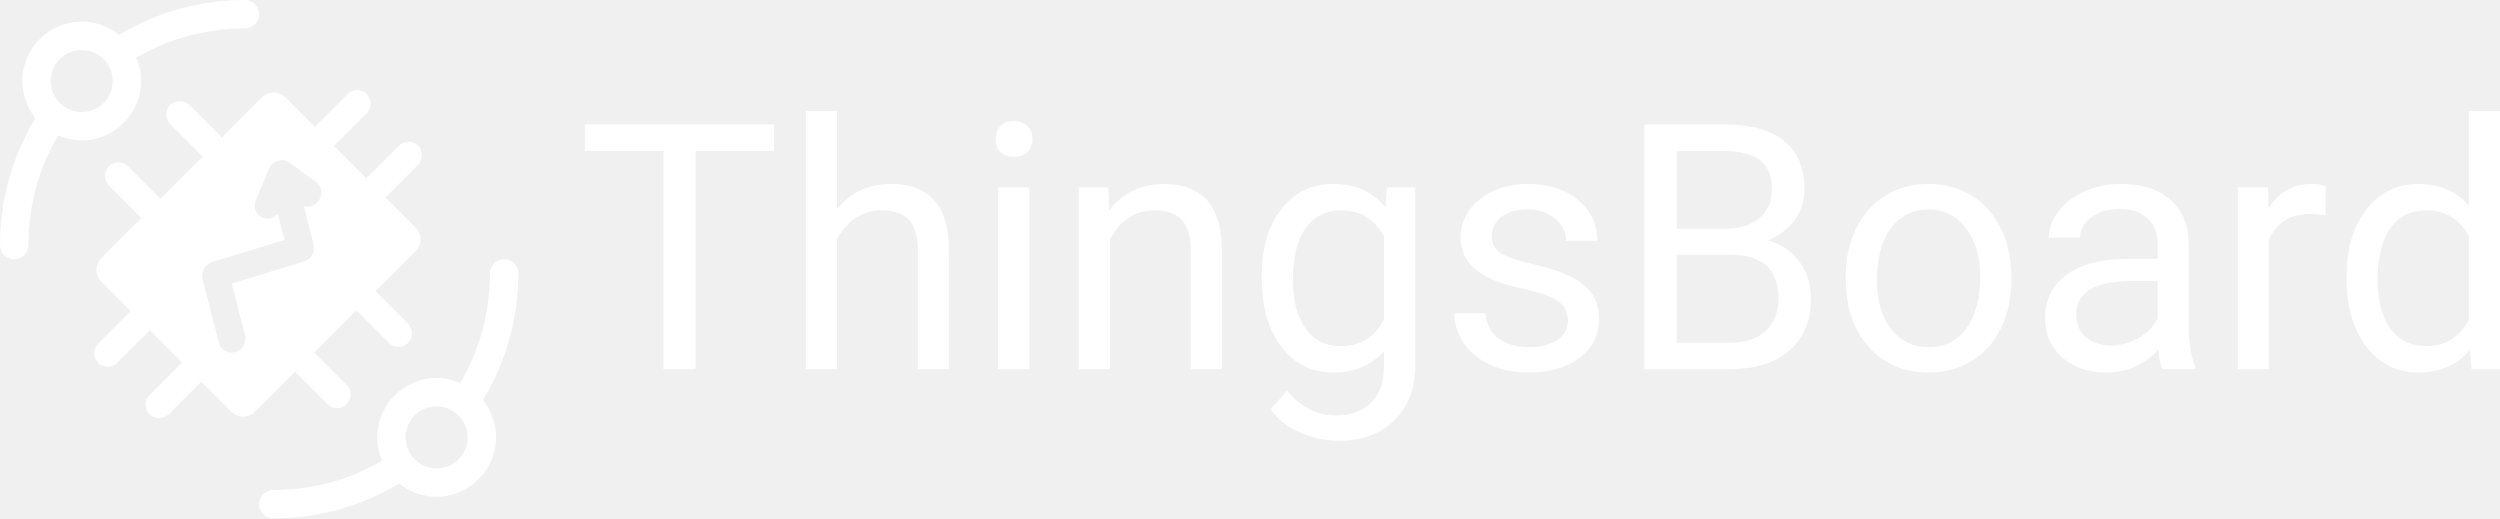
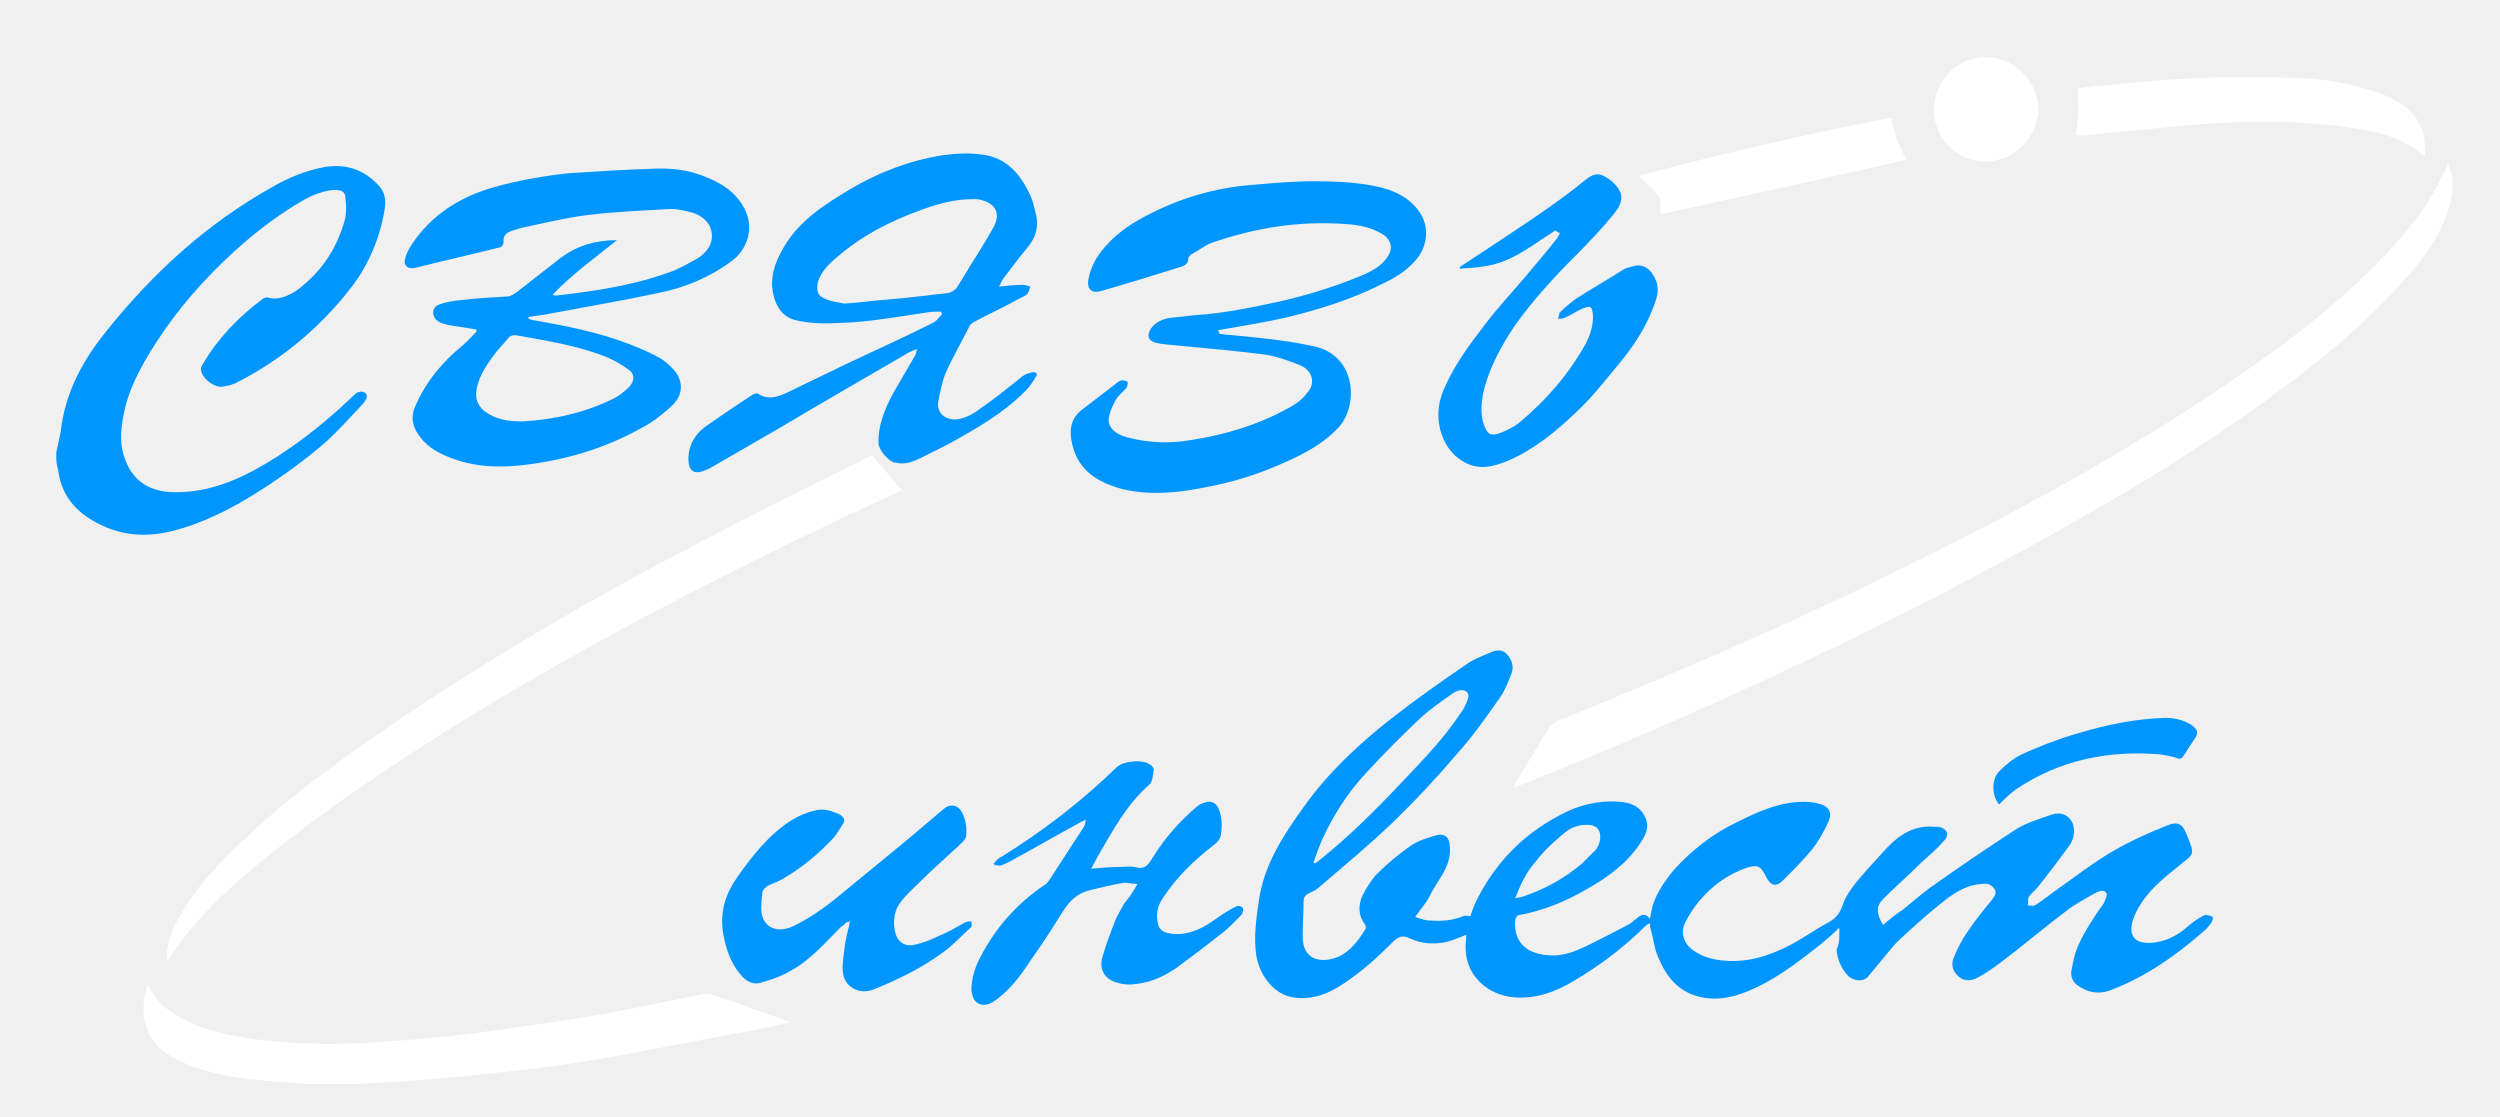
- <svg xmlns="http://www.w3.org/2000/svg" id="svg2" height="320" width="1543.4" version="1.1" viewBox="0 0 1543.427 320">
-   <g id="layer1" transform="translate(0 -732.36)">
-     <g stroke-width="28">
-       <g id="g5204-0" transform="matrix(-.66287 .69913 -.66371 -.70001 863.46 1410.6)">
-         <g id="g5175-6" transform="translate(2.5254 3.0305)" />
-         <g id="g5175-9-8" transform="translate(41.25 -30.543)" stroke-width="28" />
-       </g>
-       <g id="g5175-6-35" transform="matrix(.57657 .52719 -.57729 .52786 584.63 346.6)" />
-       <g id="g5204-0-5-0" transform="matrix(.66287 -.69913 .66371 .70001 -543.46 380.47)">
-         <g id="g5175-6-35-9" transform="translate(2.5254 3.0305)" />
-         <g id="g5175-9-8-2-6" transform="translate(41.25 -30.543)" stroke-width="28" />
-       </g>
-     </g>
-     <g id="text4279" transform="translate(0 732.36)" fill="#305680">
-       <g id="g9352" fill="#fff">
-         <g id="g4241" transform="translate(-.000061238 -732.36)">
-           <path id="path4278" style="color-rendering:auto;text-decoration-color:#000000;color:#000000;isolation:auto;mix-blend-mode:normal;shape-rendering:auto;solid-color:#000000;block-progression:tb;text-decoration-line:none;text-decoration-style:solid;image-rendering:auto;white-space:normal;text-indent:0;text-transform:none" d="m151.13 732.36c-28.363 0-54.915 7.915-77.613 21.537-6.472-5.262-14.605-8.191-23.067-8.194a8.766 8.766 0 0 0 -0.004 0c-20.154 0.001-36.679 16.528-36.678 36.682a8.766 8.766 0 0 0 0 0.011c0.01 8.415 2.927 16.483 8.103 22.927-13.83 22.83-21.87 49.58-21.87 78.17a8.766 8.766 0 1 0 17.531 0c0-24.702 6.719-47.748 18.378-67.574 4.566 1.985 9.473 3.15 14.519 3.157a8.766 8.766 0 0 0 0.012 0c20.155 0.001 36.683-16.527 36.682-36.682a8.766 8.766 0 0 0 0 -0.004c-0.002-4.999-1.139-9.863-3.083-14.397 19.717-11.484 42.585-18.095 67.085-18.095a8.766 8.766 0 1 0 0 -17.531zm-100.69 30.88c5.913 0.002 11.191 2.512 14.836 7.077a8.766 8.766 0 0 0 0.183 0.215c2.671 3.38 4.133 7.553 4.134 11.863-0.002 10.677-8.468 19.144-19.144 19.148-4.37-0.008-8.601-1.509-12-4.255a8.766 8.766 0 0 0 -0.012 -0.009c-4.514-3.633-7.136-9.098-7.144-14.893 0.003-10.677 8.47-19.144 19.148-19.146z" />
-           <path id="path4486-0-9-6-9-7-6-5" style="color-rendering:auto;text-decoration-color:#000000;color:#000000;isolation:auto;mix-blend-mode:normal;shape-rendering:auto;solid-color:#000000;block-progression:tb;text-decoration-line:none;text-decoration-style:solid;image-rendering:auto;white-space:normal;text-indent:0;text-transform:none" d="m66.992 835.19c-1.492 1.558-2.366 3.71-2.258 6.071 0.096 2.045 0.913 4.02 2.337 5.518 6.805 6.856 20.223 20.223 20.223 20.223l11.844-11.83s-12.973-12.961-20.176-20.171c-1.604-1.633-3.75-2.314-6.012-2.324-2.358-0.011-4.467 0.954-5.959 2.512zm32.147 19.983-36.639 36.639c-3.975 3.976-3.975 10.421 0 14.397l18.156 18.156 31.753 31.753 30.478 30.478c3.976 3.976 10.422 3.976 14.398 0l24.791-24.791 37.914-37.914 36.639-36.639c3.975-3.976 3.975-10.422-0.001-14.398l-18.63-18.63-31.75-31.76-30.01-30c-3.976-3.975-10.421-3.975-14.397 0l-24.79 24.79-37.91 37.91zm37.911-37.91s-12.973-12.961-20.176-20.171c-1.604-1.633-3.75-2.314-6.012-2.324-4.717-0.023-8.434 3.862-8.217 8.583 0.096 2.045 0.913 4.02 2.337 5.518 6.805 6.856 20.223 20.223 20.223 20.223l11.844-11.83zm69.193 5.213s12.961-12.973 20.171-20.176c1.633-1.604 2.314-3.75 2.324-6.012 0.022-4.717-3.862-8.434-8.583-8.217-2.045 0.096-4.02 0.913-5.518 2.337-6.856 6.805-20.223 20.223-20.223 20.223l11.83 11.844zm31.753 31.753s12.961-12.973 20.171-20.176c1.633-1.604 2.314-3.75 2.324-6.012 0.022-4.717-3.862-8.434-8.583-8.217-2.045 0.096-4.02 0.913-5.518 2.337-6.856 6.805-20.223 20.223-20.223 20.223l11.83 11.844zm-18.009 69.667s12.973 12.961 20.178 20.169c1.604 1.632 3.75 2.314 6.012 2.324 4.717 0.022 8.434-3.861 8.217-8.583l-0.002 0.002c-0.096-2.045-0.914-4.021-2.338-5.519-6.805-6.856-20.222-20.222-20.222-20.222l-11.844 11.83zm-37.914 37.914s12.973 12.961 20.178 20.169c1.604 1.632 3.75 2.314 6.012 2.324 4.717 0.023 8.434-3.861 8.217-8.583h-0.002c-0.096-2.045-0.913-4.021-2.337-5.518-6.805-6.856-20.223-20.223-20.223-20.223l-11.844 11.83zm-69.667-5.687s-12.961 12.973-20.169 20.178c-1.632 1.604-2.314 3.75-2.324 6.012-0.023 4.717 3.861 8.434 8.583 8.217h-0.002c2.045-0.096 4.02-0.913 5.518-2.337 6.856-6.805 20.223-20.223 20.223-20.223l-11.82-11.84zm-31.743-31.74s-12.961 12.973-20.169 20.178c-1.632 1.604-2.314 3.75-2.324 6.012-0.023 4.717 3.861 8.434 8.583 8.217h-0.002c2.045-0.096 4.02-0.913 5.518-2.337 6.856-6.805 20.223-20.223 20.223-20.223l-11.829-11.85zm87.237-90.554c1.679-1.706 3.967-2.66 6.297-2.626 1.663 0.024 3.253 0.55 4.562 1.51l16.499 12.1c3.201 2.297 4.144 6.659 2.231 10.312-1.914 3.653-6.123 5.524-9.951 4.423l6.124 23.948c1.113 4.352-1.564 8.968-5.983 10.317l-44.642 13.631 8.246 31.883c1.173 4.37-1.502 9.044-5.955 10.407s-8.976-1.111-10.068-5.505l-10.282-39.769c-1.127-4.356 1.549-8.985 5.976-10.338l44.661-13.637-4.122-16.118c-2.763 3.064-7.234 3.808-10.586 1.762-3.353-2.047-4.614-6.29-2.986-10.047l8.117-19.454c0.433-1.038 1.067-1.989 1.862-2.797z" fill-rule="evenodd" />
-           <path id="path4278-5" style="color-rendering:auto;text-decoration-color:#000000;color:#000000;isolation:auto;mix-blend-mode:normal;shape-rendering:auto;solid-color:#000000;block-progression:tb;text-decoration-line:none;text-decoration-style:solid;image-rendering:auto;white-space:normal;text-indent:0;text-transform:none" d="m168.87 1052.4c28.363 0 54.915-7.915 77.614-21.538 6.472 5.262 14.605 8.192 23.067 8.194a8.766 8.766 0 0 0 0.004 0c20.155-0.001 36.68-16.528 36.679-36.682a8.766 8.766 0 0 0 0 -0.011c-0.01-8.415-2.927-16.484-8.103-22.927 13.825-22.82 21.866-49.572 21.866-78.162a8.766 8.766 0 1 0 -17.531 0c0 24.703-6.719 47.749-18.378 67.575-4.566-1.985-9.473-3.15-14.519-3.157a8.766 8.766 0 0 0 -0.012 0c-20.155-0.001-36.683 16.527-36.682 36.682 0.002 4.999 1.139 9.863 3.083 14.397-19.717 11.484-42.586 18.095-67.086 18.095a8.766 8.766 0 1 0 0 17.531zm100.69-30.875c-5.913 0-11.191-2.512-14.836-7.077a8.766 8.766 0 0 0 -0.183 -0.215c-2.671-3.38-4.133-7.553-4.134-11.863 0.002-10.677 8.468-19.144 19.144-19.148 4.37 0.008 8.601 1.509 12 4.255a8.766 8.766 0 0 0 0.012 0.009c4.514 3.633 7.136 9.098 7.144 14.893-0.003 10.677-8.47 19.145-19.148 19.146z" />
-         </g>
-         <g id="g8299">
-           <path id="path4345" d="m477.92 93.229h-48.56v134.68h-19.818v-134.68h-48.456v-16.394h116.83v16.394z" />
-           <path id="path4347" d="m516.72 129.23q12.762-15.668 33.203-15.668 35.59 0 35.901 40.155v74.188h-19.196v-74.292q-0.104-12.14-5.603-17.95-5.396-5.811-16.913-5.811-9.338 0-16.394 4.981-7.056 4.981-10.999 13.074v79.999h-19.196v-159.38h19.196v60.699z" />
-           <path id="path4349" d="m635.43 227.91h-19.196v-112.27h19.196v112.27zm-20.76-142.05q0-4.669 2.801-7.886 2.905-3.217 8.508-3.217t8.508 3.217 2.905 7.886q0 4.669-2.905 7.782t-8.508 3.113-8.508-3.113q-2.801-3.113-2.801-7.782z" />
-           <path id="path4351" d="m684.19 115.64 0.623 14.111q12.866-16.187 33.618-16.187 35.59 0 35.901 40.155v74.188h-19.196v-74.292q-0.104-12.14-5.603-17.95-5.396-5.811-16.913-5.811-9.338 0-16.394 4.981-7.056 4.981-10.999 13.074v79.999h-19.196v-112.27h18.158z" />
-           <path id="path4353" d="m778.92 170.84q0-26.251 12.14-41.711 12.14-15.564 32.166-15.564 20.544 0 32.062 14.526l0.934-12.451h17.535v109.57q0 21.79-12.97 34.344-12.866 12.555-34.656 12.555-12.14 0-23.761-5.188t-17.743-14.215l9.961-11.517q12.347 15.253 30.194 15.253 14.008 0 21.79-7.886 7.886-7.886 7.886-22.205v-9.65q-11.517 13.281-31.439 13.281-19.714 0-31.958-15.875-12.14-15.875-12.14-43.268zm19.299 2.179q0 18.988 7.782 29.883 7.782 10.791 21.79 10.791 18.158 0 26.666-16.498v-51.257q-8.82-16.083-26.459-16.083-14.008 0-21.893 10.895-7.886 10.895-7.886 32.269z" />
-           <path id="path4355" d="m967.98 198.13q0-7.782-5.914-12.036-5.811-4.358-20.441-7.471-14.526-3.113-23.138-7.471-8.508-4.358-12.659-10.376-4.047-6.018-4.047-14.319 0-13.8 11.621-23.346 11.725-9.546 29.883-9.546 19.092 0 30.92 9.857 11.932 9.857 11.932 25.214h-19.299q0-7.886-6.744-13.593-6.641-5.707-16.809-5.707-10.48 0-16.394 4.565-5.914 4.565-5.914 11.932 0 6.952 5.499 10.48 5.499 3.528 19.818 6.744 14.423 3.217 23.346 7.678 8.923 4.462 13.177 10.791 4.358 6.226 4.358 15.253 0 15.045-12.036 24.176-12.036 9.027-31.232 9.027-13.489 0-23.865-4.773t-16.29-13.281q-5.811-8.612-5.811-18.573h19.196q0.519 9.65 7.678 15.356 7.263 5.603 19.092 5.603 10.895 0 17.432-4.358 6.641-4.462 6.641-11.829z" />
-           <path id="path4357" d="m1015.2 227.91v-151.07h49.39q24.591 0 36.938 10.168 12.451 10.168 12.451 30.09 0 10.583-6.018 18.781-6.018 8.093-16.394 12.555 12.244 3.424 19.299 13.074 7.159 9.546 7.159 22.827 0 20.337-13.178 31.958t-37.25 11.621h-52.399zm19.922-70.66v54.37h32.892q13.904 0 21.893-7.159 8.093-7.263 8.093-19.922 0-27.289-29.675-27.289h-33.203zm0-15.979h30.09q13.074 0 20.856-6.537 7.886-6.537 7.886-17.743 0-12.451-7.263-18.054-7.263-5.707-22.101-5.707h-29.468v48.041z" />
-           <path id="path4359" d="m1139.5 170.74q0-16.498 6.433-29.675 6.537-13.177 18.054-20.337 11.621-7.159 26.459-7.159 22.931 0 37.042 15.875 14.215 15.875 14.215 42.23v1.349q0 16.394-6.329 29.468-6.226 12.97-17.95 20.233-11.621 7.263-26.77 7.263-22.827 0-37.042-15.875-14.1-15.88-14.1-42.02v-1.349zm19.299 2.283q0 18.677 8.612 29.987 8.716 11.31 23.242 11.31 14.63 0 23.242-11.414 8.612-11.517 8.612-32.166 0-18.469-8.82-29.883-8.716-11.517-23.242-11.517-14.215 0-22.931 11.31-8.716 11.31-8.716 32.373z" />
-           <path id="path4361" d="m1335.1 227.91q-1.66-3.32-2.698-11.829-13.385 13.904-31.958 13.904-16.602 0-27.289-9.338-10.584-9.442-10.584-23.865 0-17.535 13.281-27.185 13.385-9.753 37.561-9.753h18.677v-8.82q0-10.065-6.018-15.979-6.018-6.018-17.743-6.018-10.272 0-17.224 5.188-6.952 5.188-6.952 12.555h-19.299q0-8.405 5.914-16.187 6.018-7.886 16.186-12.451 10.272-4.565 22.516-4.565 19.403 0 30.402 9.753 10.998 9.65 11.414 26.666v51.672q0 15.46 3.943 24.591v1.66h-20.129zm-31.854-14.63q9.027 0 17.12-4.669 8.093-4.669 11.725-12.14v-23.035h-15.045q-35.278 0-35.278 20.648 0 9.027 6.018 14.111 6.018 5.084 15.46 5.084z" />
-           <path id="path4363" d="m1435.8 132.87q-4.358-0.726-9.442-0.726-18.884 0-25.629 16.083v79.688h-19.196v-112.27h18.677l0.311 12.97q9.442-15.045 26.77-15.045 5.603 0 8.508 1.453v17.847z" />
-           <path id="path4365" d="m1448.7 170.84q0-25.836 12.244-41.504 12.244-15.771 32.062-15.771 19.714 0 31.232 13.489v-58.521h19.196v159.38h-17.639l-0.934-12.036q-11.517 14.111-32.062 14.111-19.507 0-31.854-15.979-12.244-15.979-12.244-41.711v-1.453zm19.196 2.179q0 19.092 7.886 29.883 7.886 10.791 21.79 10.791 18.262 0 26.666-16.394v-51.569q-8.612-15.875-26.459-15.875-14.111 0-21.997 10.895-7.886 10.895-7.886 32.269z" />
-         </g>
-       </g>
-     </g>
+ <svg xmlns="http://www.w3.org/2000/svg" viewBox="0 0 280 125" enable-background="new 0 0 280 125">
+   <path fill="#fff" d="m232.5 15.1c.1-.9.2-1.7.3-2.6 0-.8-.1-1.7-.1-2.6.9-.1 1.8-.3 2.7-.3 3.3-.3 6.5-.7 9.8-.8 3.6-.2 7.3-.2 10.9-.1 3 0 5.9.4 8.7 1.2 1.6.4 3.1 1 4.5 2 1.6 1.2 2.3 2.8 2.3 4.8 0 .2 0 .3 0 .5 0 .1 0 .2-.1.3-2.5-2.3-5.6-2.8-8.8-3.3-5.3-.7-10.7-.7-16.1-.3-4.6.4-9.2.9-13.8 1.3-.1-.1-.2-.1-.3-.1" />
+   <path fill="#0096ff" d="m6.3 50.7c.2-1 .5-2.1.6-3.1.6-4 2.5-7.4 5-10.5 5.2-6.5 11.2-12 18.5-16.1 1.9-1.1 3.8-1.9 6-2.3 2.5-.4 4.6.4 6.2 2.3.7.9.6 1.9.4 2.9-.6 3.2-1.9 6.1-3.9 8.6-3.4 4.3-7.6 7.8-12.5 10.3-.5.3-1.1.4-1.6.5-1 .2-2.5-1-2.5-2 0-.2.1-.3.2-.5 1.7-2.9 4-5.3 6.7-7.3.1-.1.4-.2.5-.2 1.3.4 2.5-.2 3.5-.9 2.6-2 4.3-4.5 5.2-7.7.2-.7.2-1.6.1-2.4 0-.9-.5-1.1-1.6-1-1.5.2-2.8.9-4.1 1.7-2.4 1.5-4.6 3.2-6.7 5.1-3.4 3.1-6.4 6.5-8.9 10.4-1.6 2.5-3.1 5.2-3.6 8.2-.3 1.6-.4 3.2.2 4.7.8 2.3 2.5 3.5 4.9 3.7 3.4.2 6.5-.8 9.5-2.4 3.5-1.9 6.7-4.3 9.7-7 .5-.5 1-.9 1.5-1.4.2-.2.4-.4.7-.4.2-.1.5 0 .7.2.1.1.1.5 0 .6-.2.4-.5.7-.8 1-1.2 1.3-2.4 2.6-3.7 3.8-2.3 2-4.8 3.8-7.3 5.4-3.1 2-6.4 3.7-10 4.6-3.3.8-6.4.4-9.3-1.5-2-1.3-3.1-3.1-3.4-5.4 0-.1-.1-.3-.1-.4-.1-.4-.1-1-.1-1.5" />
+   <path fill="#fff" d="m34.2 121.4c-1.3-.1-2.5-.2-3.8-.3-3.4-.3-6.8-.7-9.9-2.1-1.8-.8-3.4-1.9-4.1-3.9-.5-1.6-.4-3.2.1-4.7.1 0 .1 0 .1 0 1.2 2.4 3.3 3.6 5.6 4.5 2.7 1 5.6 1.5 8.5 1.7 3.9.4 7.9.4 11.8.1 3.3-.2 6.6-.5 9.9-.9 4.8-.6 9.6-1.3 14.4-2.1 4.1-.7 8.1-1.6 12.1-2.4.2 0 .4-.1.6 0 3 1 6 2.1 9.1 3.2-1.6.3-3 .7-4.3.9-5.5 1-11 2.1-16.5 3.1-3.9.7-7.8 1.2-11.7 1.6-3.5.4-7 .7-10.6 1-1.2.1-2.4.1-3.6.2-.6 0-1.2.1-1.8.1-1.9 0-3.9 0-5.9 0" />
+   <path fill="#0096ff" d="m206 103.9c-.7.7-1.4 1.3-2 1.8-2.8 2.2-5.6 4.4-9 5.6-1.4.5-2.9.7-4.4.4-2.5-.5-3.9-2.2-4.8-4.3-.5-1-.6-2.2-.9-3.3-.1-.2-.1-.4-.1-.7-.2.1-.4.2-.5.3-2.4 2.4-5.2 4.5-8.1 6.2-2 1.2-4.2 2-6.6 1.8-2.8-.2-5.9-2.4-5.4-6.5 0-.1 0-.3 0-.5-.8.3-1.4.6-2.2.8-1.4.3-2.8.2-4.1-.4-.8-.4-1.3-.2-1.9.4-1.9 1.9-3.9 3.7-6.2 5.1-1.5.9-3.2 1.4-5 1.1-2-.3-3.7-2.3-4.1-4.7-.3-2.1 0-4.1.3-6.2.6-4 2.7-7.2 5-10.4 2.7-3.8 6.1-7 9.8-9.9 2.7-2.1 5.5-4.1 8.3-6 .8-.6 1.8-1 2.8-1.4.6-.3 1.3-.4 1.8.1.6.6.9 1.4.6 2.2-.4 1-.8 2.1-1.5 3-1.4 2-2.8 4-4.5 5.9-2.3 2.7-4.7 5.3-7.3 7.8-2.7 2.6-5.5 4.9-8.3 7.3-.3.3-.6.4-1 .6-.5.2-.7.5-.7 1 0 1.2-.1 2.5-.1 3.7-.1 2.9 2.1 3.2 3.9 2.5 1.4-.6 2.3-1.8 3.1-3.1.1-.1.1-.4 0-.5-.8-1.1-.8-2.2-.3-3.3.4-.8.9-1.6 1.5-2.3 1.2-1.2 2.5-2.3 3.8-3.2.8-.6 1.8-.9 2.8-1.2 1.3-.4 1.7.3 1.7 1.6 0 2.1-1.5 3.5-2.3 5.2-.4.8-1 1.4-1.6 2.3.6.2 1.1.4 1.7.4 1.3.1 2.5 0 3.7-.5.2-.1.4 0 .8 0 .1-.4.3-.9.5-1.4 2.1-4.4 5.3-7.7 9.5-9.9 2-1.1 4.3-1.7 6.7-1.5 1.3.1 2.3.5 2.9 1.8.5 1.2-.1 2.1-.7 3-1.5 2.2-3.6 3.7-5.9 5-2.4 1.4-4.9 2.4-7.6 2.9-.2 0-.4.4-.4.6-.2 2.6 1.5 3.8 3.9 3.9 1.4.1 2.7-.4 4-1 1.6-.8 3.2-1.6 4.7-2.4.4-.2.8-.6 1.2-.9.4-.3.8-.4 1.3.2.1-.6.2-1 .3-1.5.5-1.5 1.4-2.8 2.4-4 2-2.2 4.3-4 7-5.3 2.4-1.2 4.8-2.3 7.6-2.3.6 0 1.3.1 1.9.3.9.3 1.2 1 .8 1.9-.5 1.1-1.1 2.2-1.9 3.2-1 1.2-2.1 2.3-3.2 3.4-.8.8-1.4.6-1.9-.4-.6-1.2-.9-1.4-2.2-1-2 .7-3.7 1.9-5.1 3.5-.7.8-1.3 1.7-1.8 2.7-.5 1.1-.1 2.3.9 3 1.1.8 2.3 1.1 3.6 1.2 2.5.2 4.8-.5 7-1.6 1.6-.8 3.1-1.9 4.6-2.7.9-.5 1.3-1.1 1.6-2 .3-.9.9-1.7 1.5-2.5 1.1-1.3 2.2-2.5 3.4-3.8 1.4-1.5 3.1-2.6 5.3-2.4.2 0 .3 0 .5 0 1 .2 1.3.9.6 1.6-.7.8-1.6 1.6-2.4 2.3-1.4 1.4-2.9 2.7-4.3 4.1-.9.9-.9 1.6-.1 3 .7-.6 1.4-1.2 2.2-1.7 1-.8 2-1.7 3.1-2.5 3.1-2.2 6.2-4.3 9.4-6.4 1.2-.8 2.6-1.2 4-1.7.8-.3 1.7-.3 2.3.5.6.8.5 2.1-.2 3-1.1 1.5-2.3 3.1-3.5 4.6-.3.4-.8.7-1 1.1-.1.2 0 .6-.1.9.3 0 .6.1.8 0 1-.6 1.9-1.4 2.8-2 2-1.4 3.9-2.9 6-4.1 1.9-1.1 3.9-2 5.9-2.8 1.4-.6 1.9-.2 2.4 1.2.1.2.1.3.2.5.5 1.3.5 1.5-.7 2.4-1.7 1.4-3.5 2.7-4.7 4.6-.4.6-.7 1.2-.9 1.8-.6 1.9.3 2.7 2 2.6 1.6-.1 3-.8 4.2-1.9.5-.4 1-.8 1.6-1.1.2-.1.4-.2.5-.1.2 0 .5.1.6.2.1.1 0 .4-.1.6-.3.4-.6.8-1 1.1-3.1 2.7-6.4 5-10.3 6.5-1.3.5-2.6.3-3.8-.6-.5-.4-.7-1-.6-1.6.2-1.1.4-2.1.9-3.1.6-1.3 1.4-2.5 2.2-3.7.2-.3.5-.6.6-.9.1-.3.4-.8.2-1-.3-.4-.8-.2-1.2 0-1.2.7-2.4 1.3-3.5 2.2-2.4 1.8-4.6 3.7-7 5.5-.9.7-1.8 1.3-2.7 1.8-.6.3-1.4.5-2.1-.1-.7-.6-.9-1.3-.6-2.1.4-1 .9-2 1.6-3 .8-1.2 1.7-2.3 2.6-3.4.3-.4.7-.8.4-1.3-.3-.5-.8-.7-1.4-.6-1.6.1-2.8.8-4 1.7-1.8 1.4-3.5 2.9-5.2 4.5-.8.7-1.4 1.6-2.1 2.4-.5.6-1 1.2-1.5 1.8-.5.6-1.7.5-2.3-.2-.7-.8-1.1-1.7-1.2-2.8.4-1 .3-1.7.3-2.5m-58.9-7.3c.1 0 .1.1.2.1.1-.1.3-.2.4-.3 3.4-2.7 6.5-5.8 9.5-9 2.2-2.3 4.5-4.7 6.3-7.4.4-.5.7-1.1.9-1.7.2-.6-.1-1-.7-1-.3 0-.6.1-.9.3-1.3.9-2.6 1.8-3.8 2.9-2.2 2.1-4.3 4.2-6.3 6.4-1.9 2.1-3.4 4.5-4.6 7.1-.4.9-.7 1.8-1 2.6m22.6 4c.4-.1.7-.1.9-.2 2.4-.8 4.6-2 6.6-3.7.5-.5 1-1 1.5-1.5.4-.5.6-1.1.5-1.8-.1-.6-.5-.9-1.1-1-1.1-.1-2.1.2-2.9.9-1.2 1-2.3 2-3.2 3.2-1.1 1.2-1.7 2.6-2.3 4.1" />
+   <path fill="#fff" d="m97.7 51c-7.4 3.7-14.8 7.3-22.1 11.2-11.7 6.2-23.2 13-34.1 20.6-5.6 3.9-11 8-15.8 12.8-2.3 2.3-4.4 4.7-5.9 7.6-.7 1.4-1.2 2.8-1.1 4.5.7-1 1.3-2 2-2.8 3-3.8 6.6-6.9 10.4-9.9 7.1-5.6 14.7-10.6 22.4-15.3 15.2-9.2 31-17.2 47.1-24.6.1-.1.3-.1.4-.2l-3.3-3.9" />
+   <g fill="#0096ff">
+     <path d="m115.6 41.7c-.5.1-1 .3-1.4.7-1.5 1.2-3 2.4-4.6 3.5-.5.4-1.1.7-1.7.9-1.7.6-3.1-.4-2.8-1.9.2-1 .4-2.1.8-3.1.8-1.8 1.8-3.5 2.7-5.3.1-.2.3-.3.4-.4 1.5-.8 3-1.5 4.5-2.3.5-.3 1-.5 1.5-.8.2-.2.3-.6.4-.9-.3-.1-.6-.2-.9-.2-.8 0-1.6.1-2.6.2.2-.4.3-.6.4-.8.9-1.2 1.8-2.4 2.8-3.6.9-1.1 1.3-2.3.9-3.8-.2-.7-.3-1.4-.6-2-1.1-2.4-2.7-4.3-5.5-4.6-1.4-.2-3-.1-4.4.1-3.7.6-7.1 1.9-10.3 3.8-3 1.8-6 3.7-7.7 7-1 1.8-1.4 3.7-.6 5.7.4.9 1 1.6 2 1.9 2.2.6 4.4.4 6.6.3 2.8-.2 5.5-.7 8.3-1.1.5-.1 1-.1 1.6-.1 0 .1.1.2.1.3-.3.3-.6.8-1.1 1-3.2 1.6-6.5 3.1-9.7 4.6-2.2 1.1-4.4 2.1-6.6 3.2-1.1.5-2.1.8-3.2.1-.1-.1-.4 0-.6.1-1.7 1.1-3.3 2.2-4.9 3.3-1.4.9-2.3 2.2-2.3 3.9 0 1.3.6 1.8 1.8 1.3.2-.1.3-.1.5-.2 2.6-1.5 5.2-3 7.8-4.5 4.7-2.8 9.4-5.5 14.2-8.3.3-.2.7-.4 1.3-.6-.1.4-.1.5-.2.7-.8 1.4-1.7 2.9-2.5 4.3-.9 1.7-1.7 3.6-1.6 5.6 0 .5.8 1.7 1.7 2.1.1 0 .1 0 .2 0 1 .3 2-.1 2.8-.5 1.6-.8 3.3-1.6 4.8-2.5 2.6-1.5 5.2-3.1 7.3-5.4.3-.4.6-.8.8-1.2.3-.2.1-.6-.4-.5m-16.8-8.1c-1.3.1-2.6.3-4.2.4-.6-.1-1.4-.2-2.1-.5-.9-.3-1.1-.9-.9-1.9.3-1 1-1.8 1.8-2.5 2.9-2.6 6.2-4.3 9.8-5.6 1.9-.7 3.8-1.2 5.8-1.2.3 0 .6 0 .9.1 1.6.4 2.2 1.5 1.4 3-.6 1.1-1.3 2.2-1.9 3.2-.8 1.2-1.5 2.5-2.3 3.7-.2.2-.5.4-.8.5-2.5.3-5 .6-7.5.8" />
+     <path d="m53.3 36.9c-1-.2-2-.3-3.1-.5-.4-.1-.8-.2-1.1-.4-.8-.5-.8-1.6.1-1.9.8-.3 1.6-.4 2.5-.5 1.7-.2 3.5-.3 5.2-.4.3 0 .7-.3 1-.5 1.7-1.3 3.3-2.6 5-3.9 1.8-1.3 3.8-1.9 6.2-1.9-2.5 2-5 3.8-7.2 6.1.2.1.3.1.4.1 4.5-.5 9-1.2 13.2-2.8.9-.4 1.8-.9 2.7-1.4 1-.7 1.7-1.6 1.5-2.9-.2-1.2-1.2-1.9-2.2-2.2-.8-.2-1.6-.4-2.4-.4-3.1.2-6.3.3-9.4.7-2.4.3-4.8.9-7.2 1.4-.3.1-.7.2-1 .3-.7.2-1.2.5-1.1 1.4 0 .1-.2.5-.4.5-3.2.8-6.3 1.5-9.5 2.3-.8.2-1.4-.3-1.1-1.1.1-.5.4-1 .7-1.5 2.2-3.3 5.3-5.3 9.1-6.4 2.8-.8 5.7-1.3 8.5-1.6 3.1-.2 6.2-.4 9.4-.5 2-.1 4 .1 5.9.9 1.8.7 3.4 1.7 4.4 3.6 1.1 2.2.3 4.5-1.4 5.8-2.4 1.8-5.2 3-8.2 3.6-4.2.9-8.4 1.6-12.6 2.4-.6.1-1.3.2-2 .3 0 .1 0 .1 0 .2.3.1.5.2.8.2 3.4.6 6.9 1.3 10.1 2.5 1.3.5 2.6 1 3.8 1.7.7.4 1.3 1 1.8 1.6.9 1.3.7 2.7-.5 3.8-1 .9-2.1 1.8-3.3 2.4-3.9 2.2-8.1 3.5-12.6 4.1-2.9.4-5.7.4-8.5-.6-1.4-.5-2.8-1.2-3.7-2.4-.9-1.1-1.2-2.3-.5-3.7 1.2-2.7 3-4.8 5.2-6.6.6-.5 1.1-1.1 1.6-1.6 0-.1-.1-.1-.1-.2m5.2 10.3c3.6-.2 7.1-1 10.3-2.6.6-.3 1.2-.8 1.7-1.3.6-.7.6-1.4-.1-1.9-.8-.6-1.7-1.1-2.7-1.5-3.1-1.2-6.3-1.7-9.6-2.3-.5-.1-.9-.1-1.2.3-.4.5-.9 1-1.3 1.5-.9 1.2-1.9 2.5-2.2 4.1-.2 1 0 1.8.8 2.5 1.3 1 2.7 1.2 4.3 1.2" />
  </g>
+   <path fill="#fff" d="m274.2 18.3c.7 1.7.6 3.3.1 4.9-.8 2.7-2.3 5-4.1 7.1-3.6 4.3-7.8 8-12.2 11.4-9.3 7.2-19.4 13.3-29.7 19-17.7 9.8-36.1 18.3-54.9 26-1.3.5-2.5 1-3.8 1.5 0 0 0 0-.1 0 .1-.2.1-.3.2-.5 1.3-2.1 2.5-4.1 3.8-6.2.2-.3.5-.5.8-.7 13.9-5.6 27.7-11.6 41.1-18.3 12.5-6.2 24.7-13 36.2-21 5.5-3.8 10.7-7.9 15.3-12.7 2.6-2.7 4.9-5.5 6.5-8.9.3-.3.5-.9.8-1.6" />
+   <g fill="#0096ff">
+     <path d="m136.6 37.4c.3 0 .7.1 1 .1 3.2.3 6.5.6 9.6 1.3 4.7 1 5 6.6 2.7 9.1-1.6 1.7-3.6 2.8-5.6 3.7-3 1.4-6.1 2.4-9.4 3-3 .6-6.1.9-9.1.2-2.7-.7-5-2-5.7-5-.4-1.6-.2-3 1.2-4 1.3-1 2.6-2 3.9-3 .1-.1.3-.2.5-.2.2 0 .6.1.6.2 0 .2 0 .5-.2.7-.4.5-.9.8-1.2 1.4-.3.6-.6 1.2-.7 1.8-.2 1.1.6 1.9 2.1 2.3 2.3.6 4.7.7 7 .3 3.9-.6 7.6-1.7 11-3.6.8-.4 1.6-1 2.1-1.7 1-1.1.6-2.5-.8-3.1-1.3-.5-2.6-1-4-1.2-3.2-.4-6.5-.7-9.7-1-.8-.1-1.6-.1-2.4-.3-.9-.2-1.1-.8-.6-1.6.5-.7 1.3-1.1 2.2-1.2.9-.1 1.8-.2 2.7-.3 3.3-.2 6.6-.9 9.8-1.6 3-.7 5.9-1.6 8.8-2.8 1.2-.5 2.4-1.1 3.1-2.3.5-.8.3-1.6-.4-2.2-1.3-.9-2.8-1.2-4.3-1.3-5.2-.4-10.2.4-15.1 2.1-.8.3-1.5.9-2.3 1.3-.1.1-.3.3-.3.4 0 .8-.6.9-1.2 1.1-2.9.9-5.8 1.8-8.6 2.6-1 .3-1.6-.2-1.4-1.3.2-1.1.7-2.2 1.4-3.1 1.4-1.8 3.1-3 5-4 3.8-2 7.8-3.2 12.1-3.5 2.2-.2 4.5-.4 6.7-.4 2.5 0 5.1.1 7.6.7 1.9.5 3.5 1.4 4.5 3.1.9 1.6.6 3.6-.6 5-1.1 1.3-2.5 2.1-4 2.8-3.4 1.7-7 2.8-10.7 3.7-2.3.5-4.7.9-7 1.3-.2 0-.3.1-.5.1.2.3.2.4.2.4" />
+     <path d="m174.2 25.8c-.7.5-1.4.9-2.1 1.4-1.8 1.2-3.6 2.3-5.7 2.6-1 .2-2 .2-2.9.3 0-.1 0-.1 0-.2 1.2-.8 2.3-1.5 3.5-2.3 3.6-2.4 7.2-4.7 10.5-7.4 1.1-.9 1.7-.9 2.9 0 1.4 1.2 1.6 2.2.4 3.7-1.3 1.6-2.7 3.1-4.2 4.6-2.6 2.6-5 5.2-7.1 8.2-1.5 2.3-2.8 4.7-3.4 7.4-.2 1.2-.3 2.3.1 3.5.4 1 .7 1.3 1.8.9.8-.3 1.6-.7 2.2-1.2 3-2.5 5.5-5.4 7.4-8.8.5-1 .9-2.1.8-3.3-.1-.8-.2-1-1-.7-.8.3-1.4.8-2.2 1.1-.2.1-.5.1-.7.1.1-.2.1-.6.2-.7.6-.6 1.2-1.1 1.9-1.6 1.7-1.1 3.5-2.1 5.2-3.2.3-.2.8-.3 1.2-.4 1.1-.3 2 .4 2.5 1.7.4 1.1 0 2.1-.4 3.1-1 2.6-2.6 4.8-4.4 6.9-1.3 1.6-2.6 3.2-4.1 4.6-2.3 2.2-4.7 4.2-7.7 5.5-1.7.7-3.3 1.1-5 .1-1.4-.8-2.2-2.1-2.6-3.6-.4-1.6-.2-3.2.5-4.7 1.1-2.5 2.7-4.7 4.4-6.9 1.5-2 3.2-3.8 4.8-5.7 1.1-1.3 2.2-2.6 3.3-4 .2-.2.3-.5.4-.7-.4-.2-.4-.2-.5-.3" />
+     <path d="m127.4 99c-.7 0-1.2-.2-1.7-.1-1.2.2-2.4.5-3.6.8-1.4.3-2.3 1.2-3 2.3-1.2 1.9-2.4 3.8-3.7 5.6-1.1 1.7-2.3 3.3-4 4.5-.6.4-1.2.6-1.8.3-.6-.3-.7-.9-.8-1.5 0-1.3.4-2.6 1-3.7 1.7-3.3 4.1-6 7.2-8.1.2-.1.4-.3.5-.5 1.3-2 2.6-4 3.9-6 .1-.2.2-.5.2-.8-.2.1-.4.2-.6.3-2.4 1.3-4.8 2.7-7.2 4-.5.3-1.1.6-1.6.8-.2.1-.5 0-.8 0 0-.1-.1-.1-.1-.2.3-.3.5-.6.8-.7 4.7-2.9 9.1-6.3 13-10.1.8-.7 3-.9 3.8-.2.2.1.4.5.3.6-.1.6-.1 1.3-.5 1.6-2.6 2.3-4.1 5.2-5.8 8.1-.2.4-.4.8-.7 1.3 1.1-.1 2.1-.2 3.1-.2.6 0 1.2-.1 1.8 0 1.2.4 1.6-.4 2.1-1.2 1.3-2.1 3-4 4.9-5.6.2-.2.5-.3.8-.4.7-.3 1.3 0 1.6.7.4 1 .4 2 .2 3.1-.1.3-.4.7-.7.9-2.2 1.7-4.2 3.6-5.7 5.9-.5.7-.8 1.5-.7 2.4.1.9.3 1.4 1.2 1.6 1.3.3 2.6 0 3.8-.6 1-.5 1.8-1.2 2.8-1.8.3-.2.7-.4 1.1-.6.2-.1.6 0 .7.2.1.1 0 .5-.1.7-.8.8-1.6 1.7-2.6 2.4-1.5 1.2-3 2.3-4.6 3.5-1.4 1-2.9 1.7-4.6 1.9-.6.1-1.4.1-2-.1-1.5-.3-2.3-1.5-1.8-3 .4-1.4.9-2.7 1.4-4 .3-.7.7-1.3 1-1.9.6-.7 1-1.3 1.5-2.2" />
+     <path d="m94.8 103.3c-.2.2-.4.4-.6.5-1.8 1.8-3.4 3.7-5.6 4.9-1 .6-2.1 1-3.2 1.3-1 .4-1.9-.1-2.5-.9-1.1-1.3-1.6-2.9-1.9-4.5-.4-2.4.2-4.4 1.6-6.4 1.7-2.4 3.5-4.7 6-6.3.8-.5 1.7-.9 2.6-1.1 1-.3 1.9 0 2.8.4.5.3.7.6.4 1.1-.4.6-.7 1.2-1.2 1.7-1.6 1.7-3.3 3.1-5.3 4.3-.6.4-1.3.6-1.9.9-.3.2-.6.5-.6.7-.1.8-.2 1.6-.1 2.4.3 1.6 1.7 2.2 3.4 1.5 1.7-.8 3.3-1.9 4.7-3 2.8-2.3 5.6-4.6 8.4-6.9 1.3-1.1 2.6-2.2 3.9-3.3.7-.6 1.5-.5 2 .3.5.9.6 1.9.5 2.8-.1.4-.5.7-.8 1-1.5 1.4-3 2.7-4.4 4.1-.7.7-1.5 1.4-2.1 2.2-.7.9-.9 2-.7 3.1.2 1.3 1 2 2.3 1.7.9-.2 1.9-.6 2.7-1 1-.4 2-1 2.9-1.5.2-.1.5-.1.7-.1 0 .3.1.6-.1.7-1 .9-1.9 1.9-3 2.7-2.4 1.8-5.1 3.1-7.8 4.2-1.7.7-3.4-.3-3.5-2-.1-.9.1-1.8.2-2.7.1-1 .4-1.9.6-2.9-.3.1-.4.1-.4.1" />
+   </g>
+   <g fill="#fff">
+     <path d="m186 24c0-2.1 0-2.1-2.5-4.3 9.4-2.5 18.8-4.7 28.3-6.5.2.9.4 1.7.7 2.5.3.8.7 1.5 1 2.2-9.2 2.1-18.3 4.1-27.5 6.1" />
+     <path d="m222.4 18.1c-3.2 0-5.8-2.6-5.8-5.8 0-3.2 2.6-5.9 5.8-5.9 3.2 0 5.9 2.7 5.9 5.9-.1 3.1-2.8 5.8-5.9 5.8" />
+   </g>
+   <path fill="#0096ff" d="m223.9 90.1c-.8-.9-.9-2.8 0-3.7.7-.7 1.5-1.4 2.5-1.9 2-.9 4-1.7 6.1-2.3 3.3-1 6.6-1.7 10-1.8 1 0 1.9.2 2.8.7.9.6 1 1 .4 1.8-.4.6-.8 1.2-1.1 1.7-.2.3-.4.5-.8.3-.6-.2-1.2-.3-1.8-.4-5.8-.5-11.3.6-16.2 3.9-.7.5-1.3 1.1-1.9 1.7" />
</svg>
